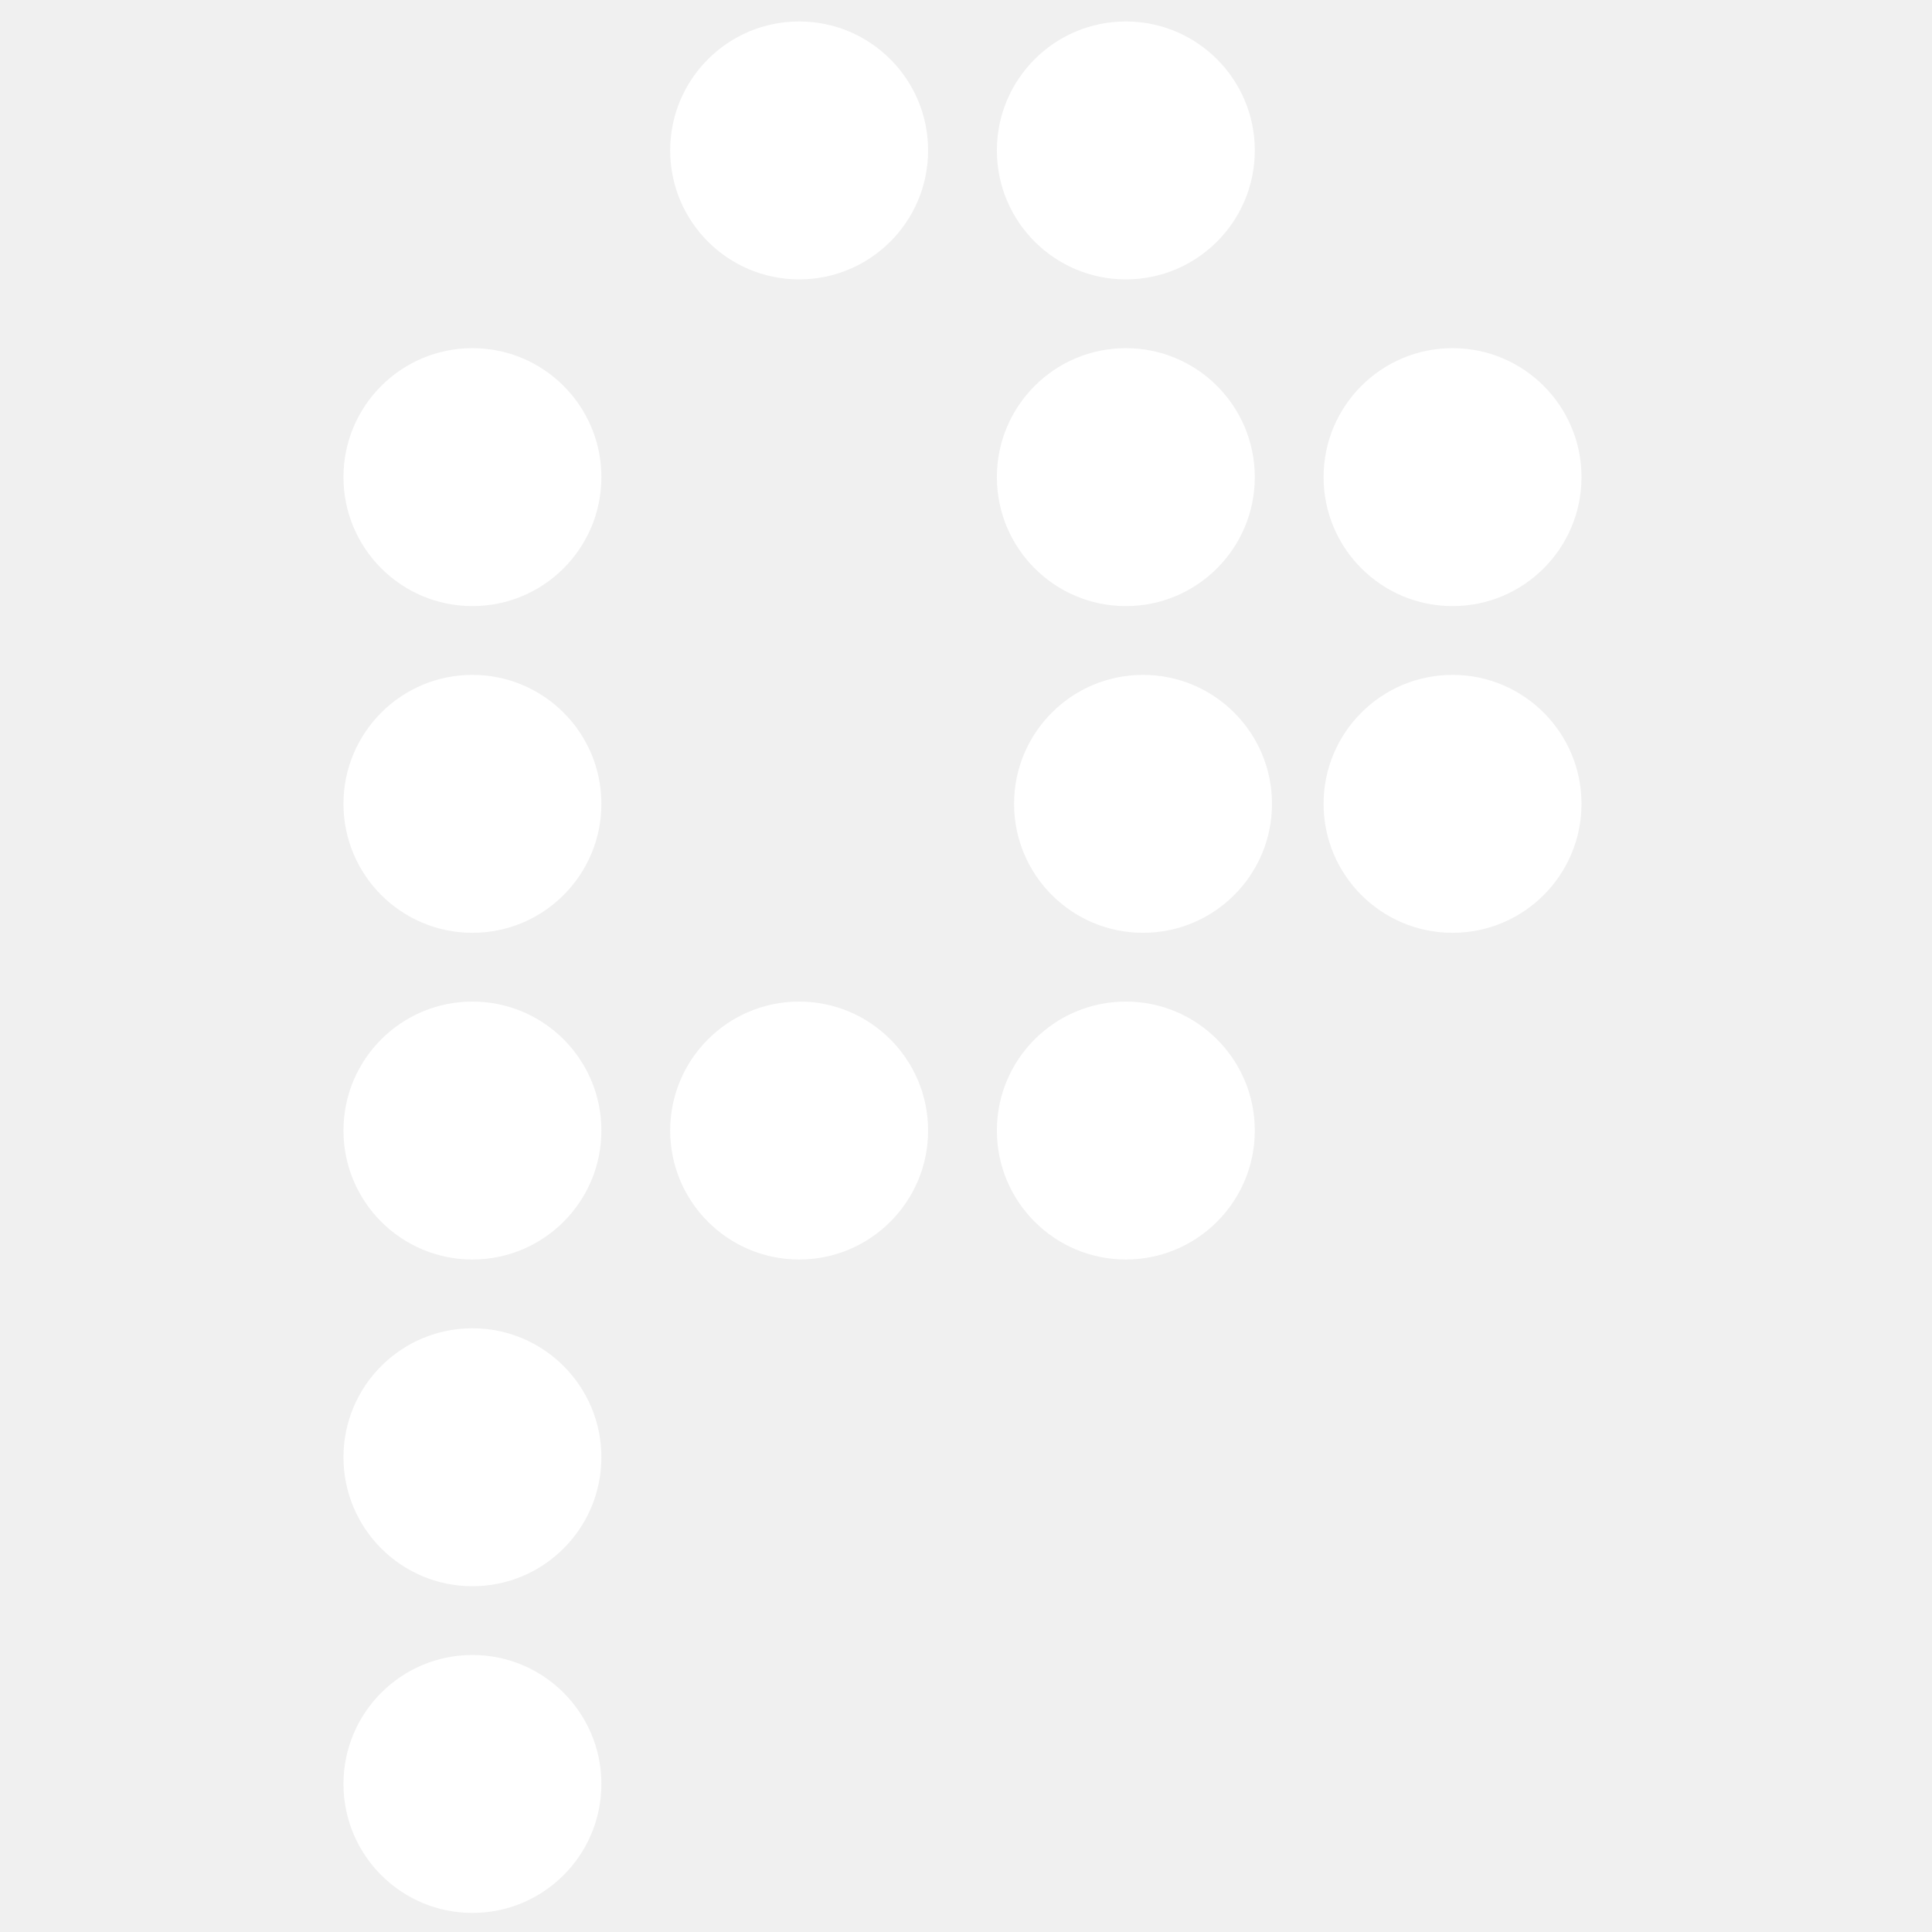
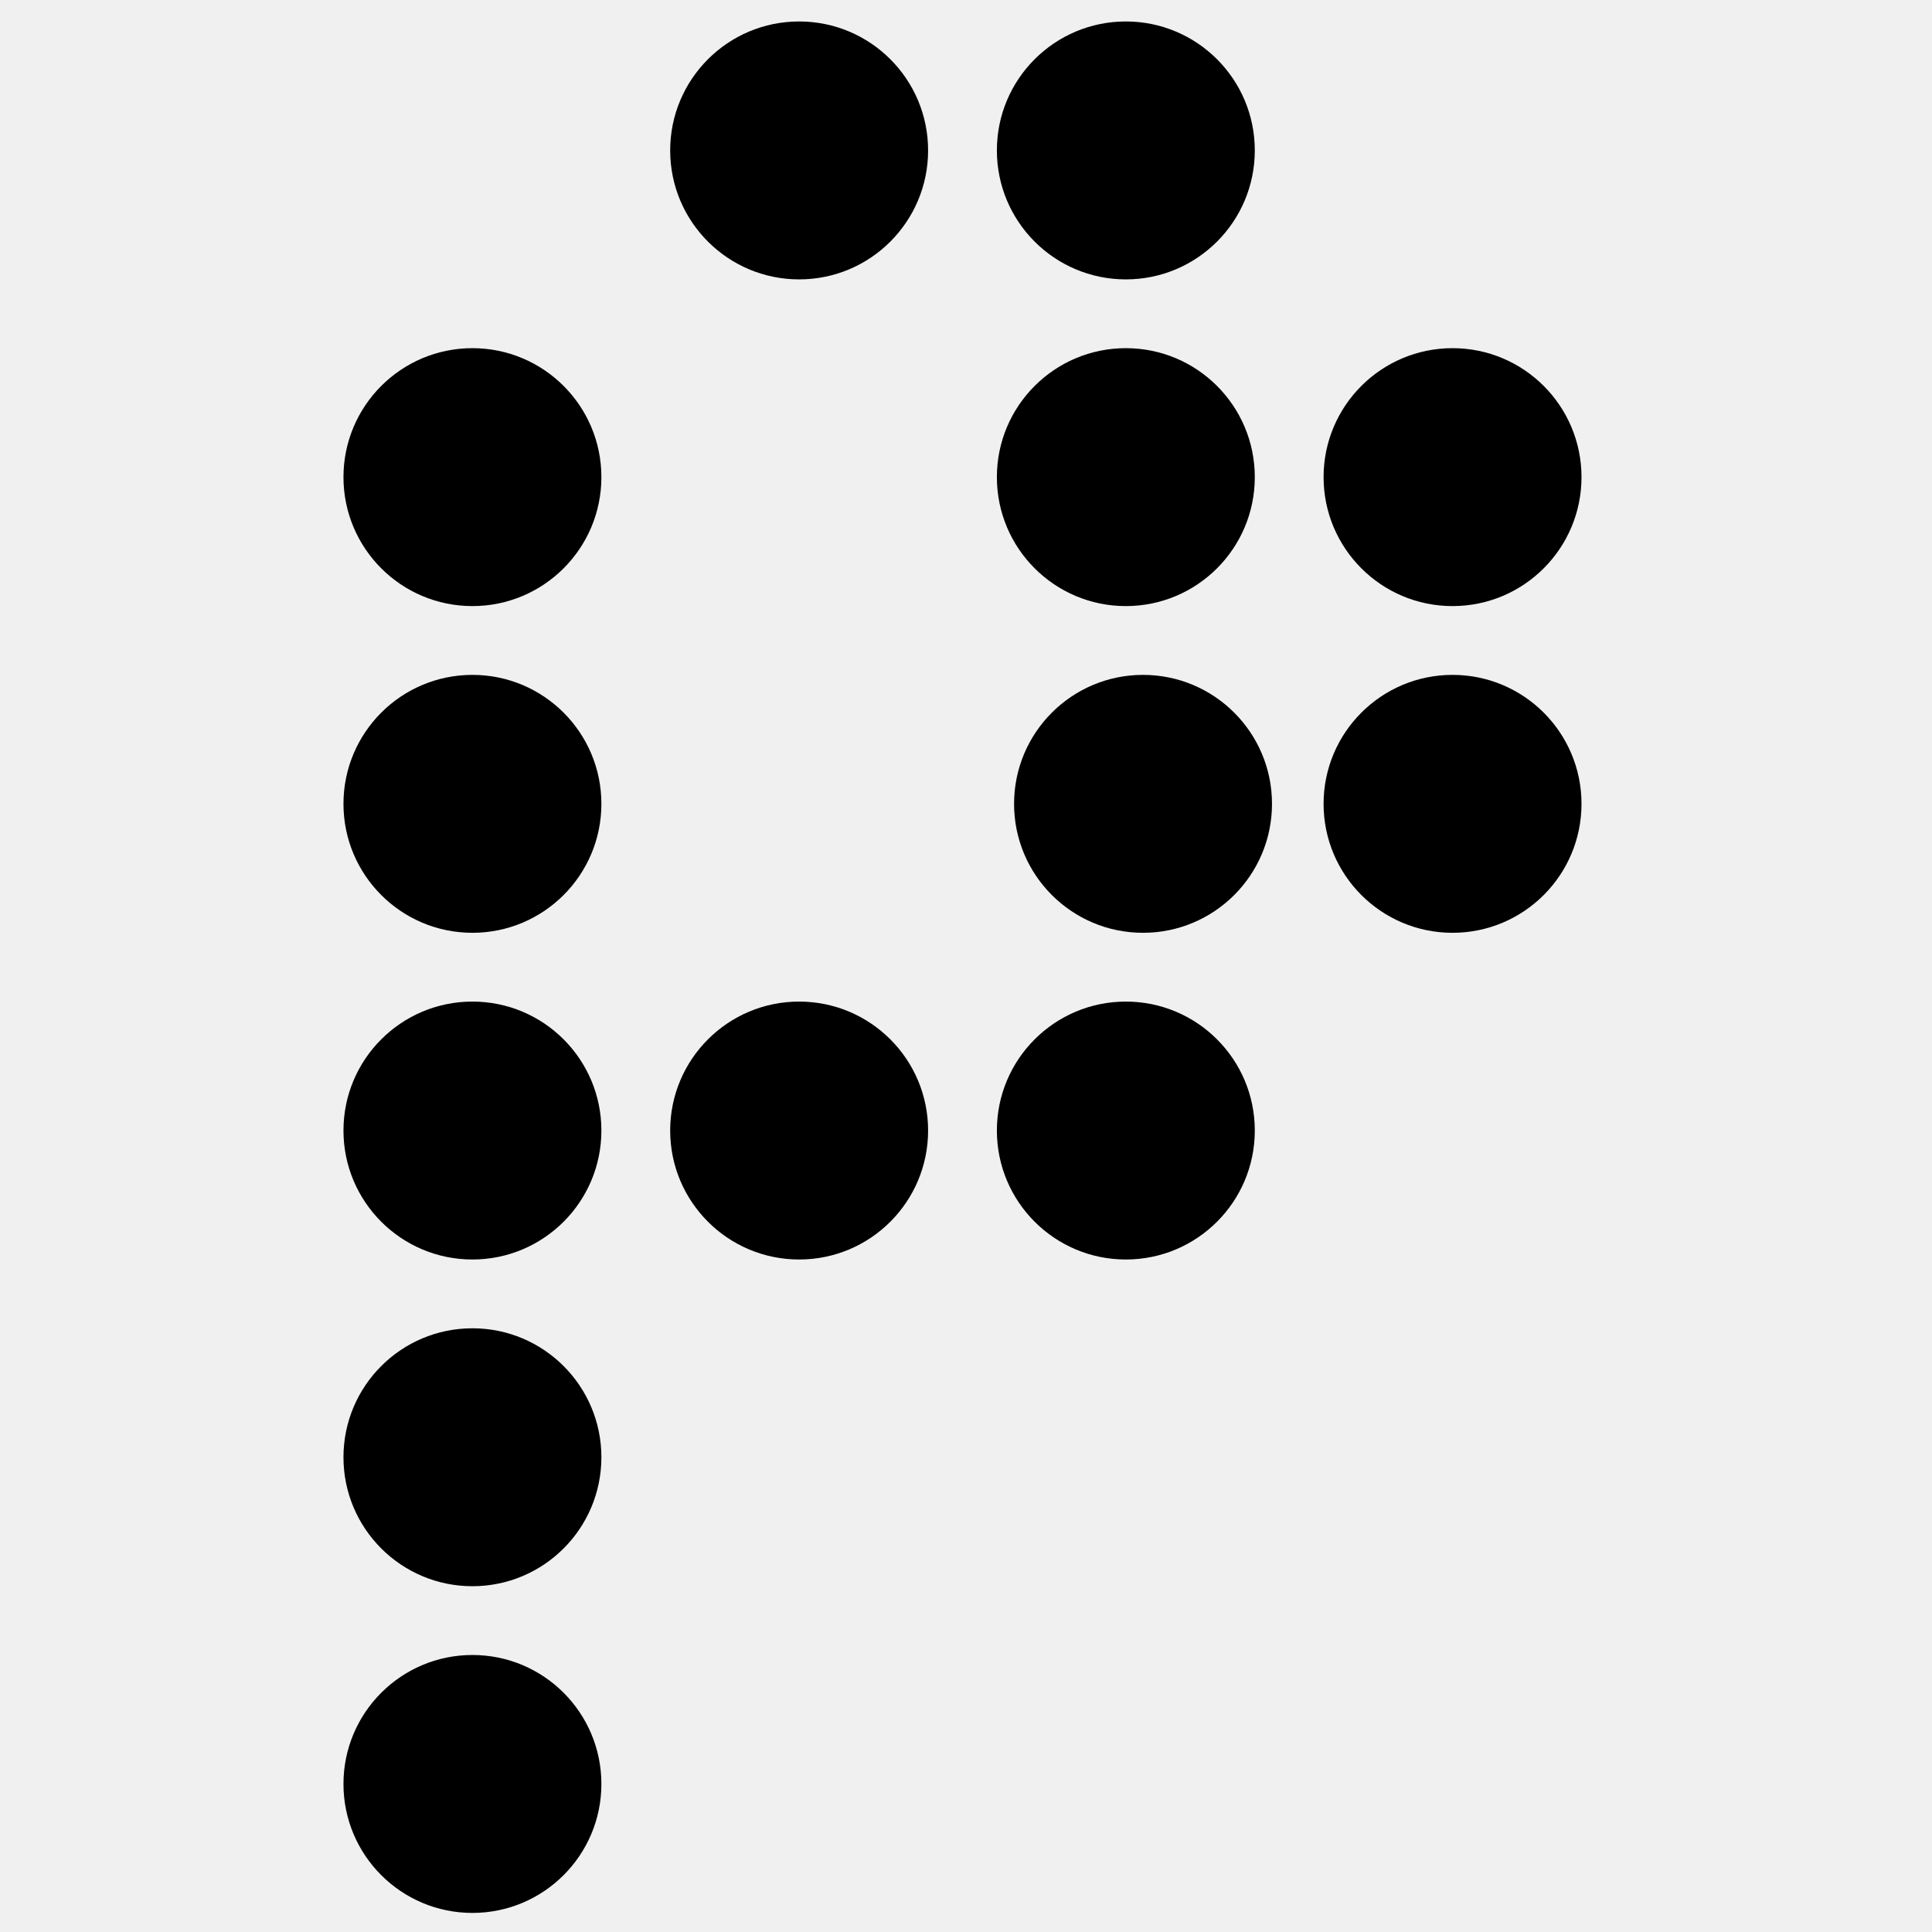
<svg xmlns="http://www.w3.org/2000/svg" width="180" height="180" viewBox="0 0 180 180" fill="none">
-   <circle cx="44.015" cy="135.769" r="12.015" fill="white" />
-   <circle cx="44.015" cy="166.207" r="12.015" fill="white" />
-   <circle cx="44.015" cy="105.33" r="12.015" fill="white" />
-   <circle cx="44.015" cy="74.892" r="12.015" fill="white" />
-   <circle cx="44.015" cy="44.453" r="12.015" fill="white" />
-   <circle cx="74.454" cy="14.015" r="12.015" fill="white" />
-   <circle cx="104.892" cy="14.015" r="12.015" fill="white" />
-   <circle cx="104.892" cy="44.453" r="12.015" fill="white" />
-   <circle cx="135.33" cy="44.453" r="12.015" fill="white" />
-   <circle cx="135.33" cy="74.892" r="12.015" fill="white" />
-   <circle cx="106.494" cy="74.892" r="12.015" fill="white" />
-   <circle cx="74.454" cy="105.33" r="12.015" fill="white" />
-   <circle cx="104.892" cy="105.33" r="12.015" fill="white" />
+   <circle cx="44.015" cy="135.769" r="12.015" fill="black" />
+   <circle cx="44.015" cy="166.207" r="12.015" fill="black" />
+   <circle cx="44.015" cy="105.33" r="12.015" fill="black" />
+   <circle cx="44.015" cy="74.892" r="12.015" fill="black" />
+   <circle cx="44.015" cy="44.453" r="12.015" fill="black" />
+   <circle cx="74.454" cy="14.015" r="12.015" fill="black" />
+   <circle cx="104.892" cy="14.015" r="12.015" fill="black" />
+   <circle cx="104.892" cy="44.453" r="12.015" fill="black" />
+   <circle cx="135.33" cy="44.453" r="12.015" fill="black" />
+   <circle cx="135.33" cy="74.892" r="12.015" fill="black" />
+   <circle cx="106.494" cy="74.892" r="12.015" fill="black" />
+   <circle cx="74.454" cy="105.33" r="12.015" fill="black" />
+   <circle cx="104.892" cy="105.33" r="12.015" fill="black" />
</svg>
